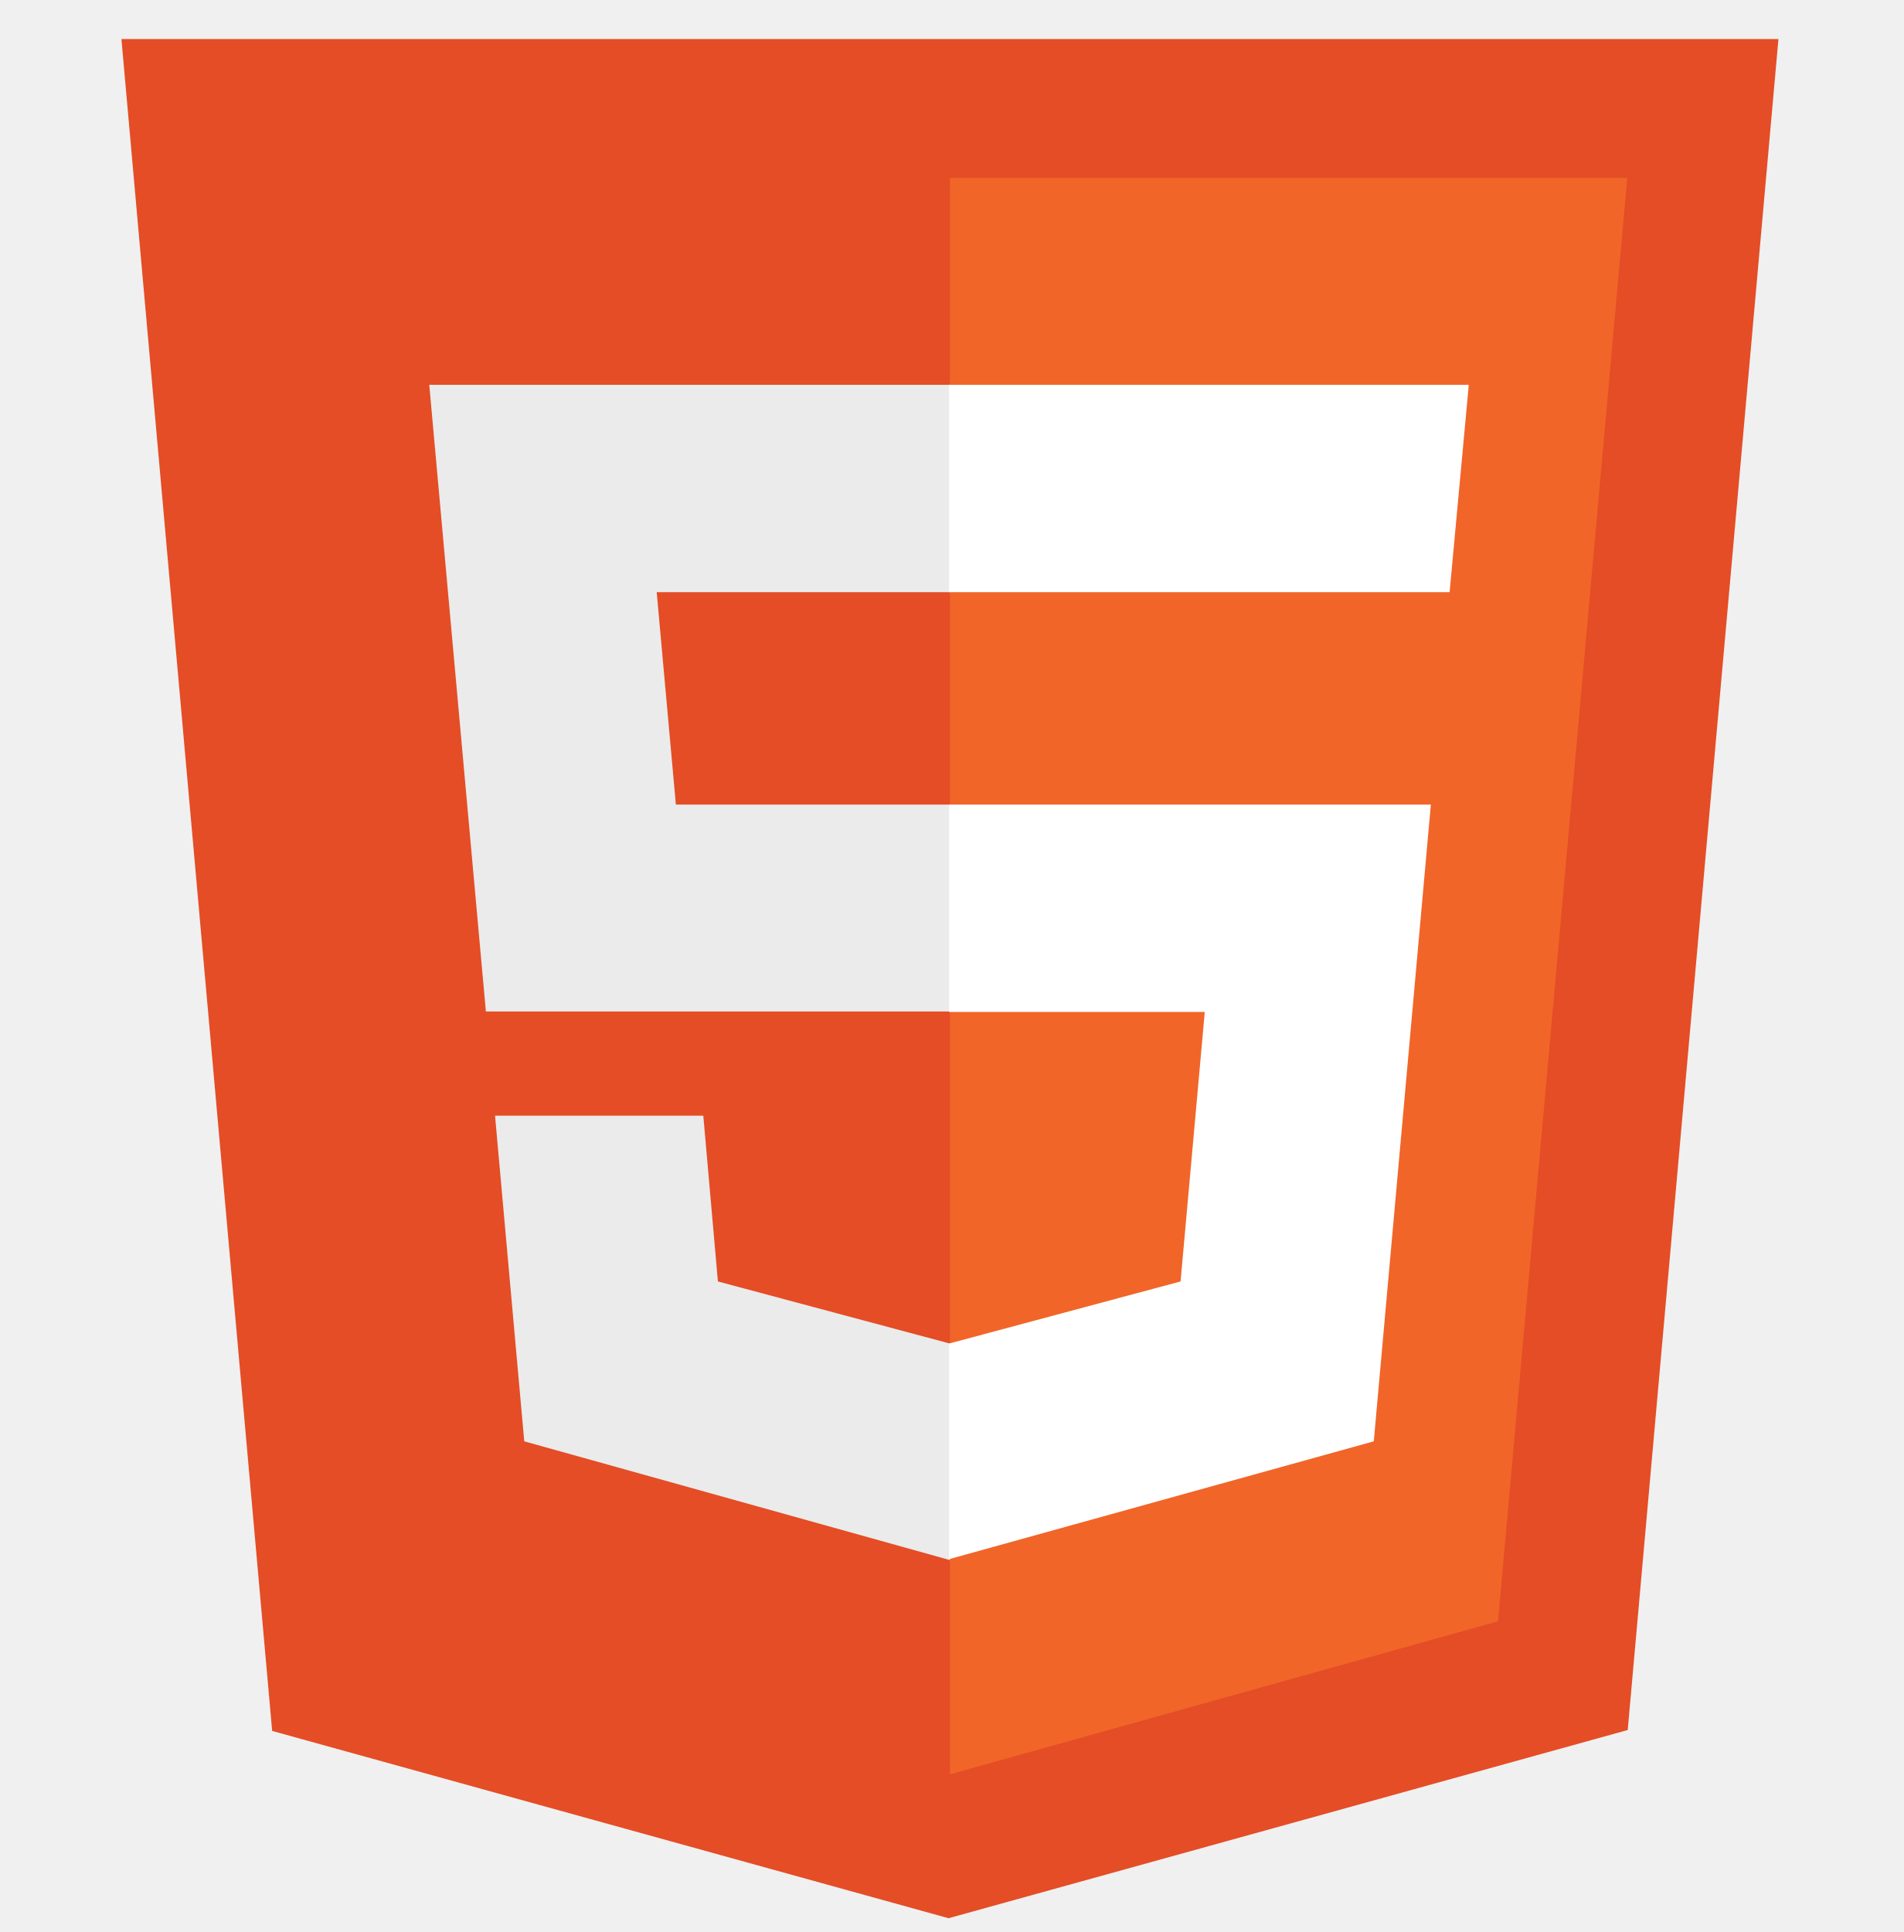
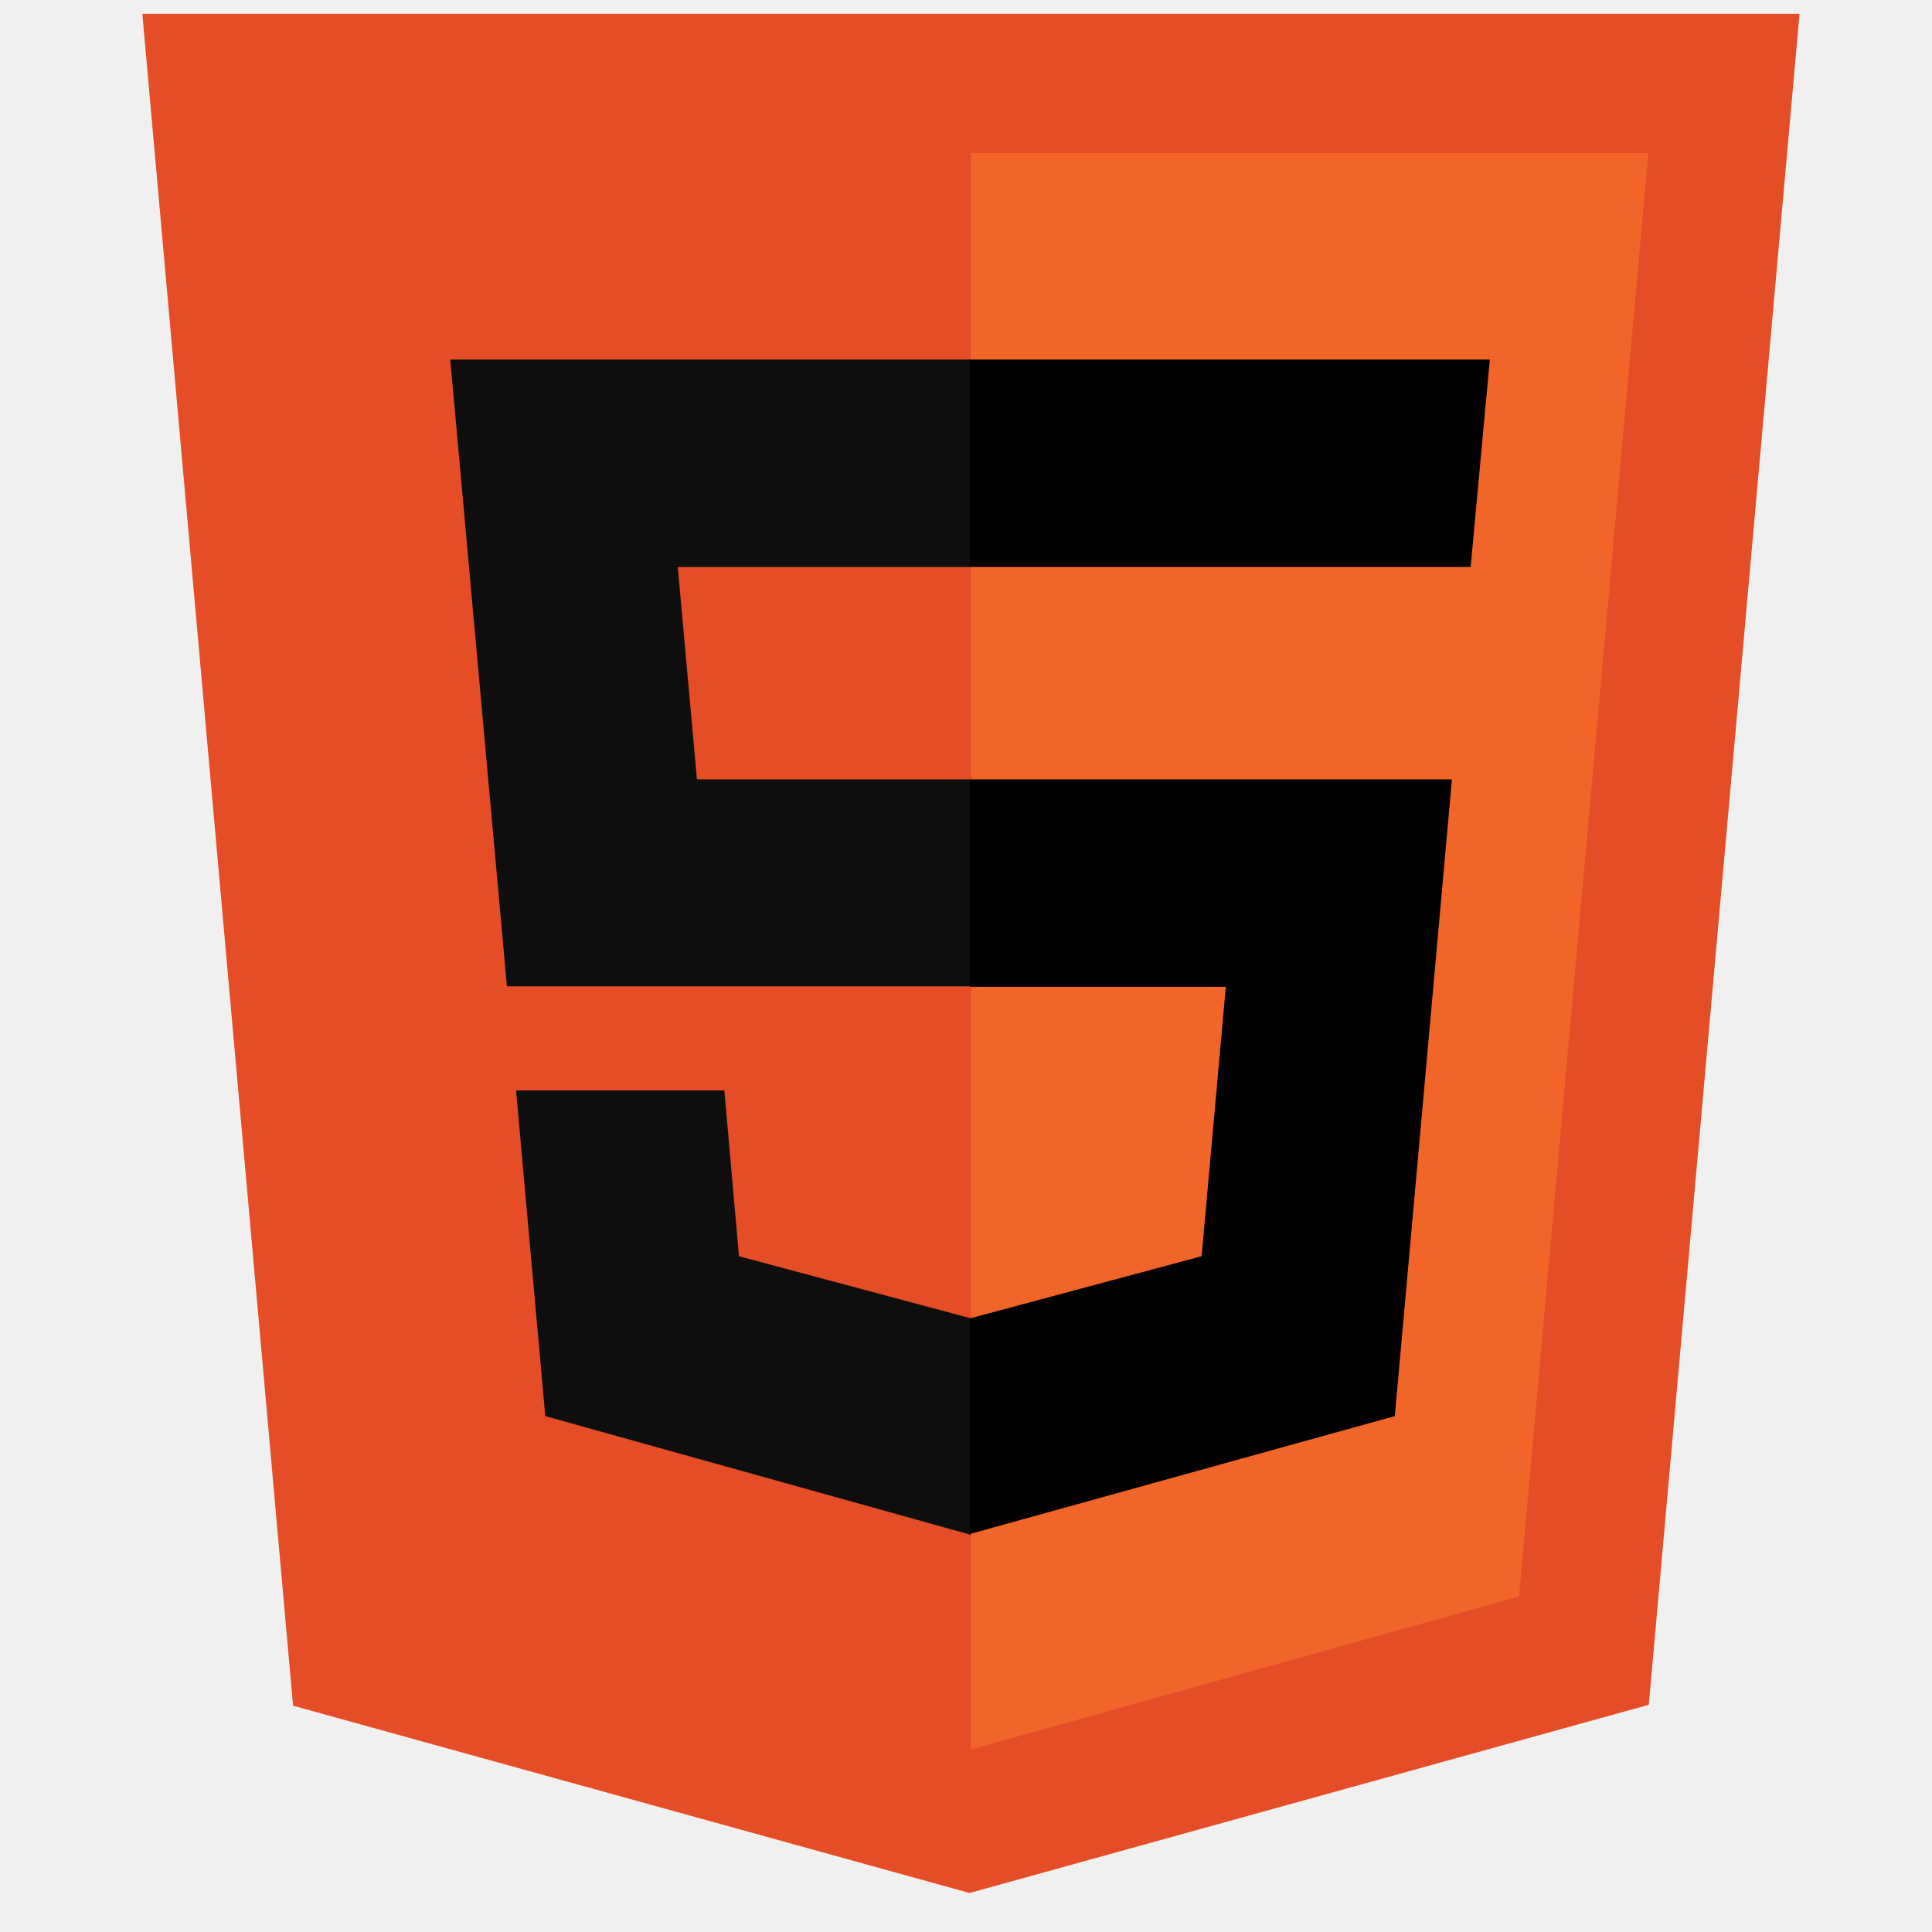
- <svg xmlns="http://www.w3.org/2000/svg" width="67" height="68" viewBox="0 0 67 68" fill="none">
-   <path d="M9.58 60.923L4.274 1.374H62.601L57.296 60.891L33.389 67.515" fill="#E44D26" />
-   <path d="M33.438 62.45V6.261H57.28L52.73 57.064" fill="#F16529" />
-   <path d="M15.11 13.544H33.438V20.843H23.116L23.791 28.319H33.438V35.602H17.103L15.11 13.544ZM17.425 39.267H24.756L25.27 45.103L33.438 47.289V54.91L18.454 50.73" fill="#EBEBEB" />
-   <path d="M51.701 13.544H33.405V20.843H51.026L51.701 13.544ZM50.366 28.319H33.405V35.618H42.408L41.556 45.103L33.405 47.289V54.878L48.357 50.73" fill="white" />
+ <svg xmlns="http://www.w3.org/2000/svg" width="68" height="68" viewBox="0 0 68 68" fill="none">
+   <path d="M10.315 60.035L5.01 0.486H63.337L58.032 60.003L34.125 66.627" fill="#E44D26" />
+   <path d="M34.174 61.577V5.388H58.016L53.466 56.191" fill="#F16529" />
+   <path d="M15.848 12.656H34.176V19.955H23.855L24.53 27.431H34.176V34.714H17.842L15.848 12.656ZM18.163 38.379H25.495L26.009 44.215L34.176 46.402V54.022L19.192 49.842" fill="#0E0E0E" />
+   <path d="M52.437 12.656H34.142V19.955H51.762L52.437 12.656ZM51.103 27.431H34.142V34.73H43.145L42.293 44.215L34.142 46.402V53.99L49.093 49.842" fill="black" />
</svg>
